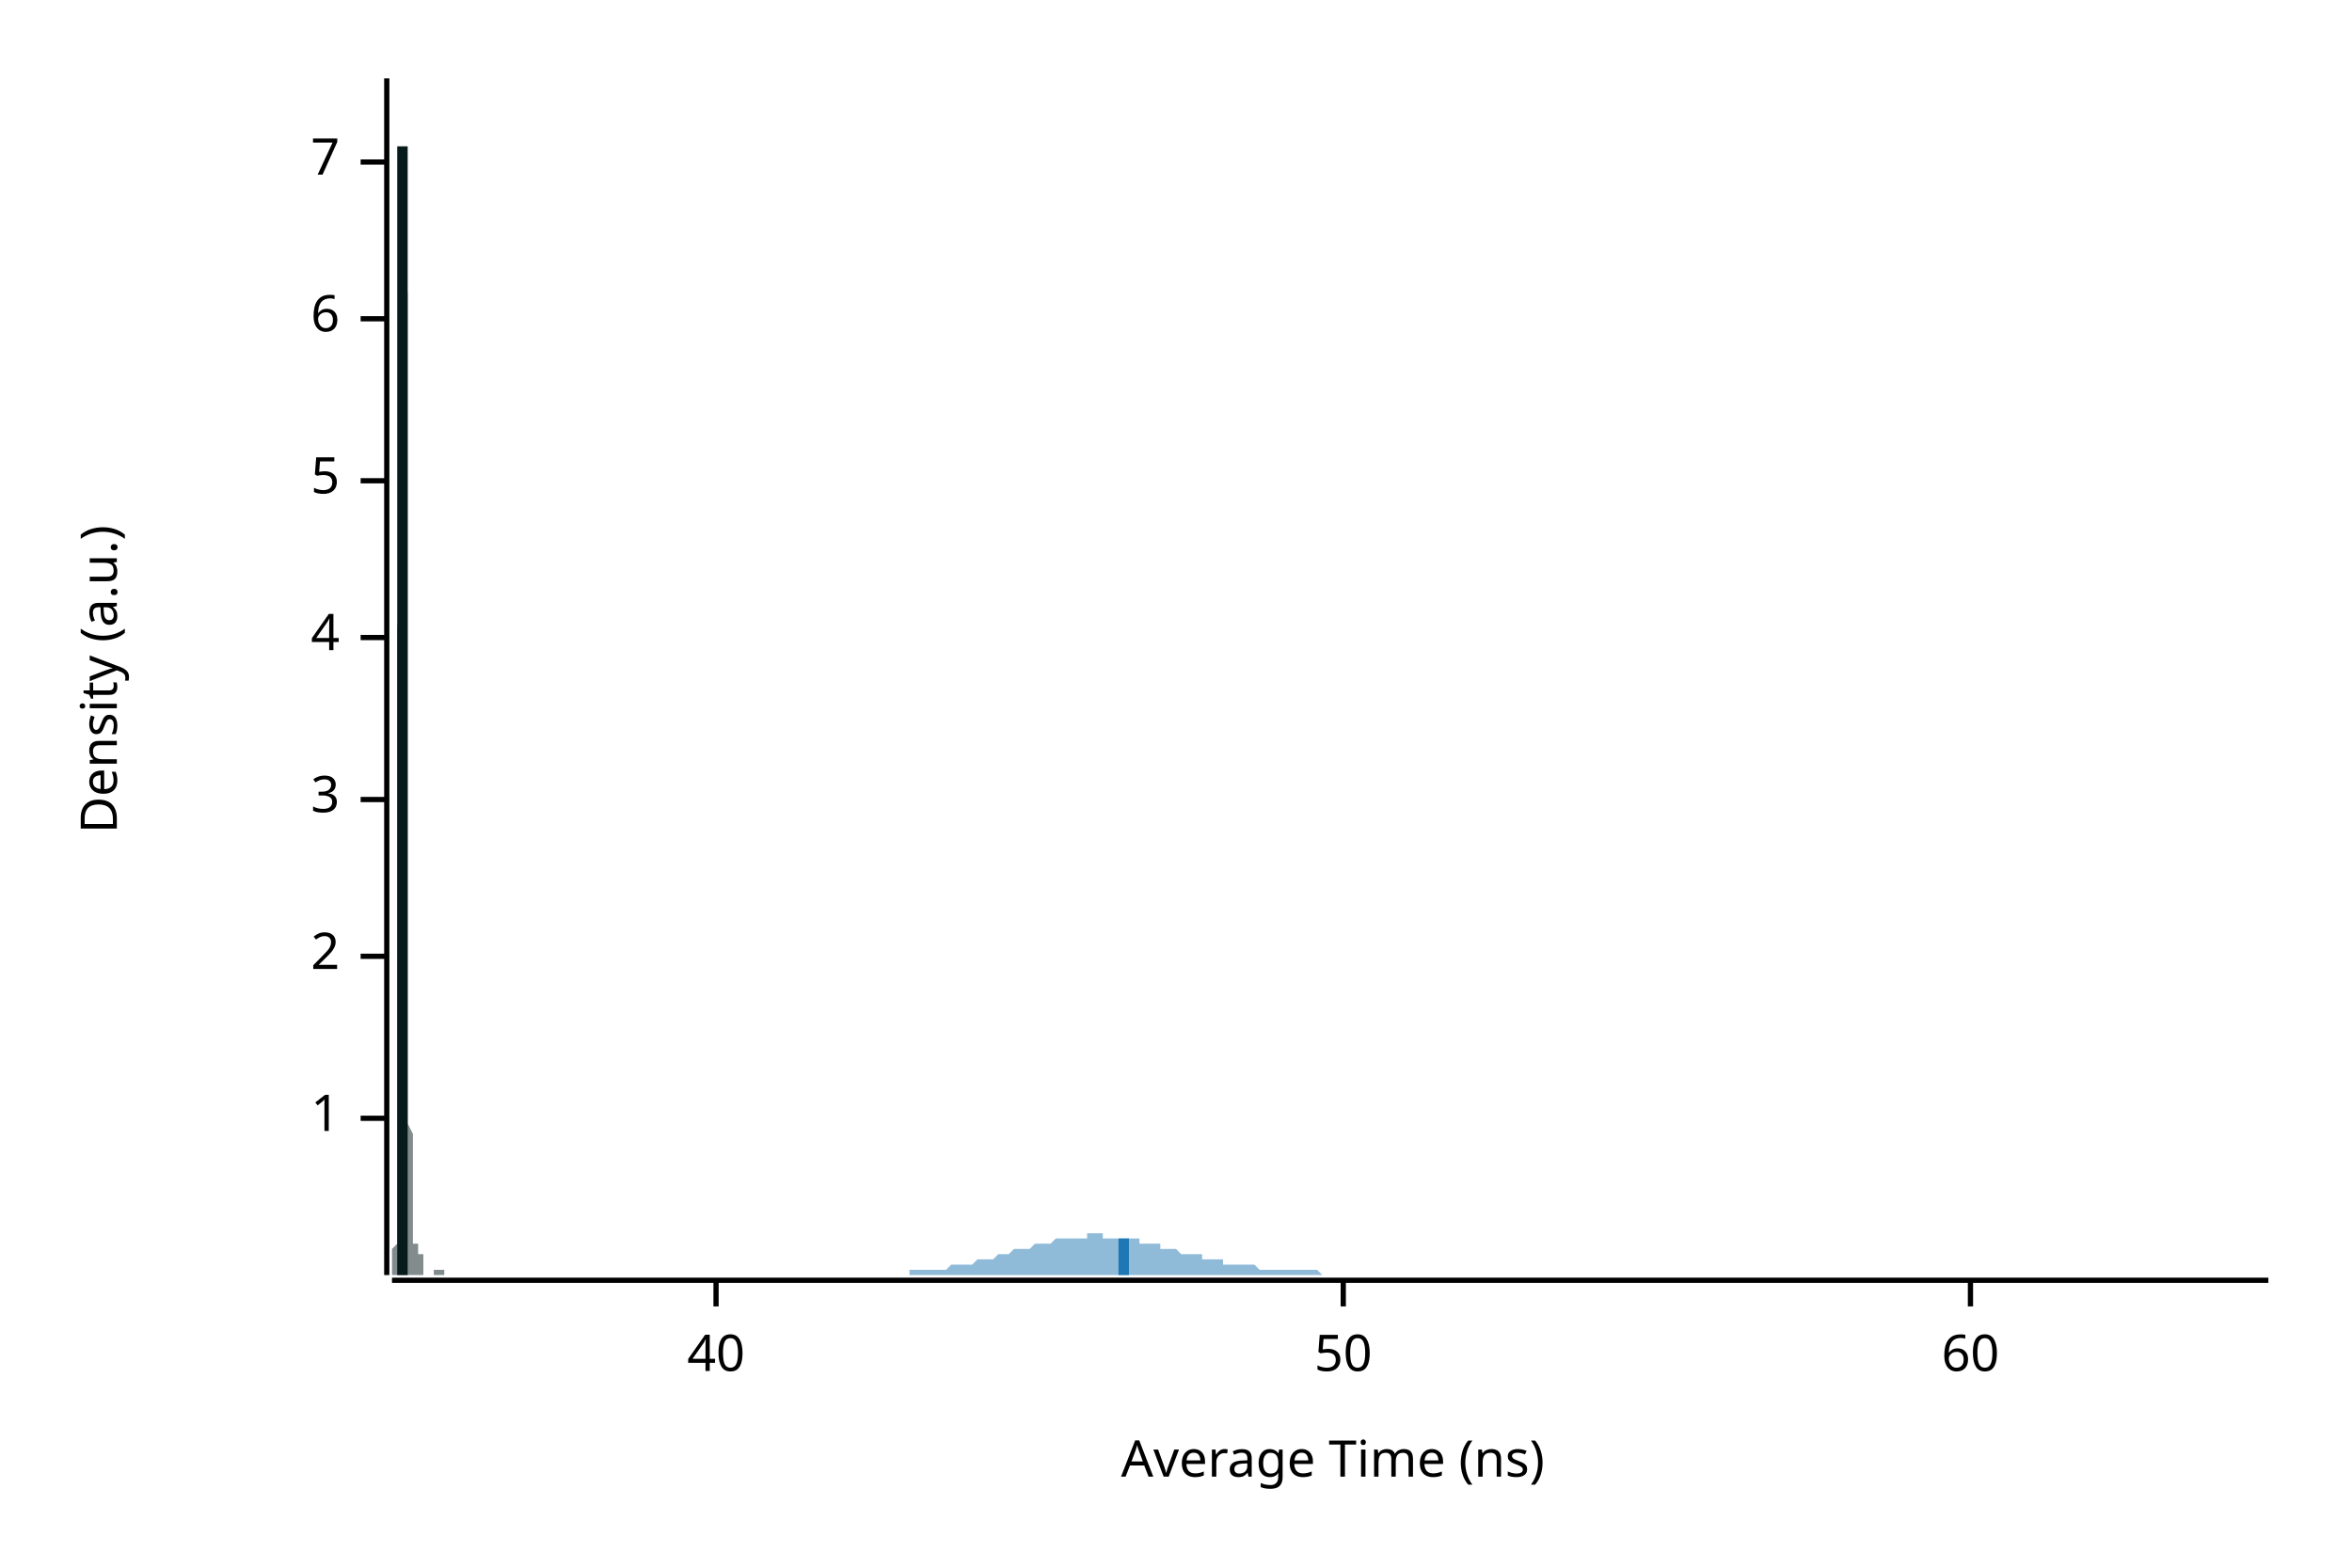
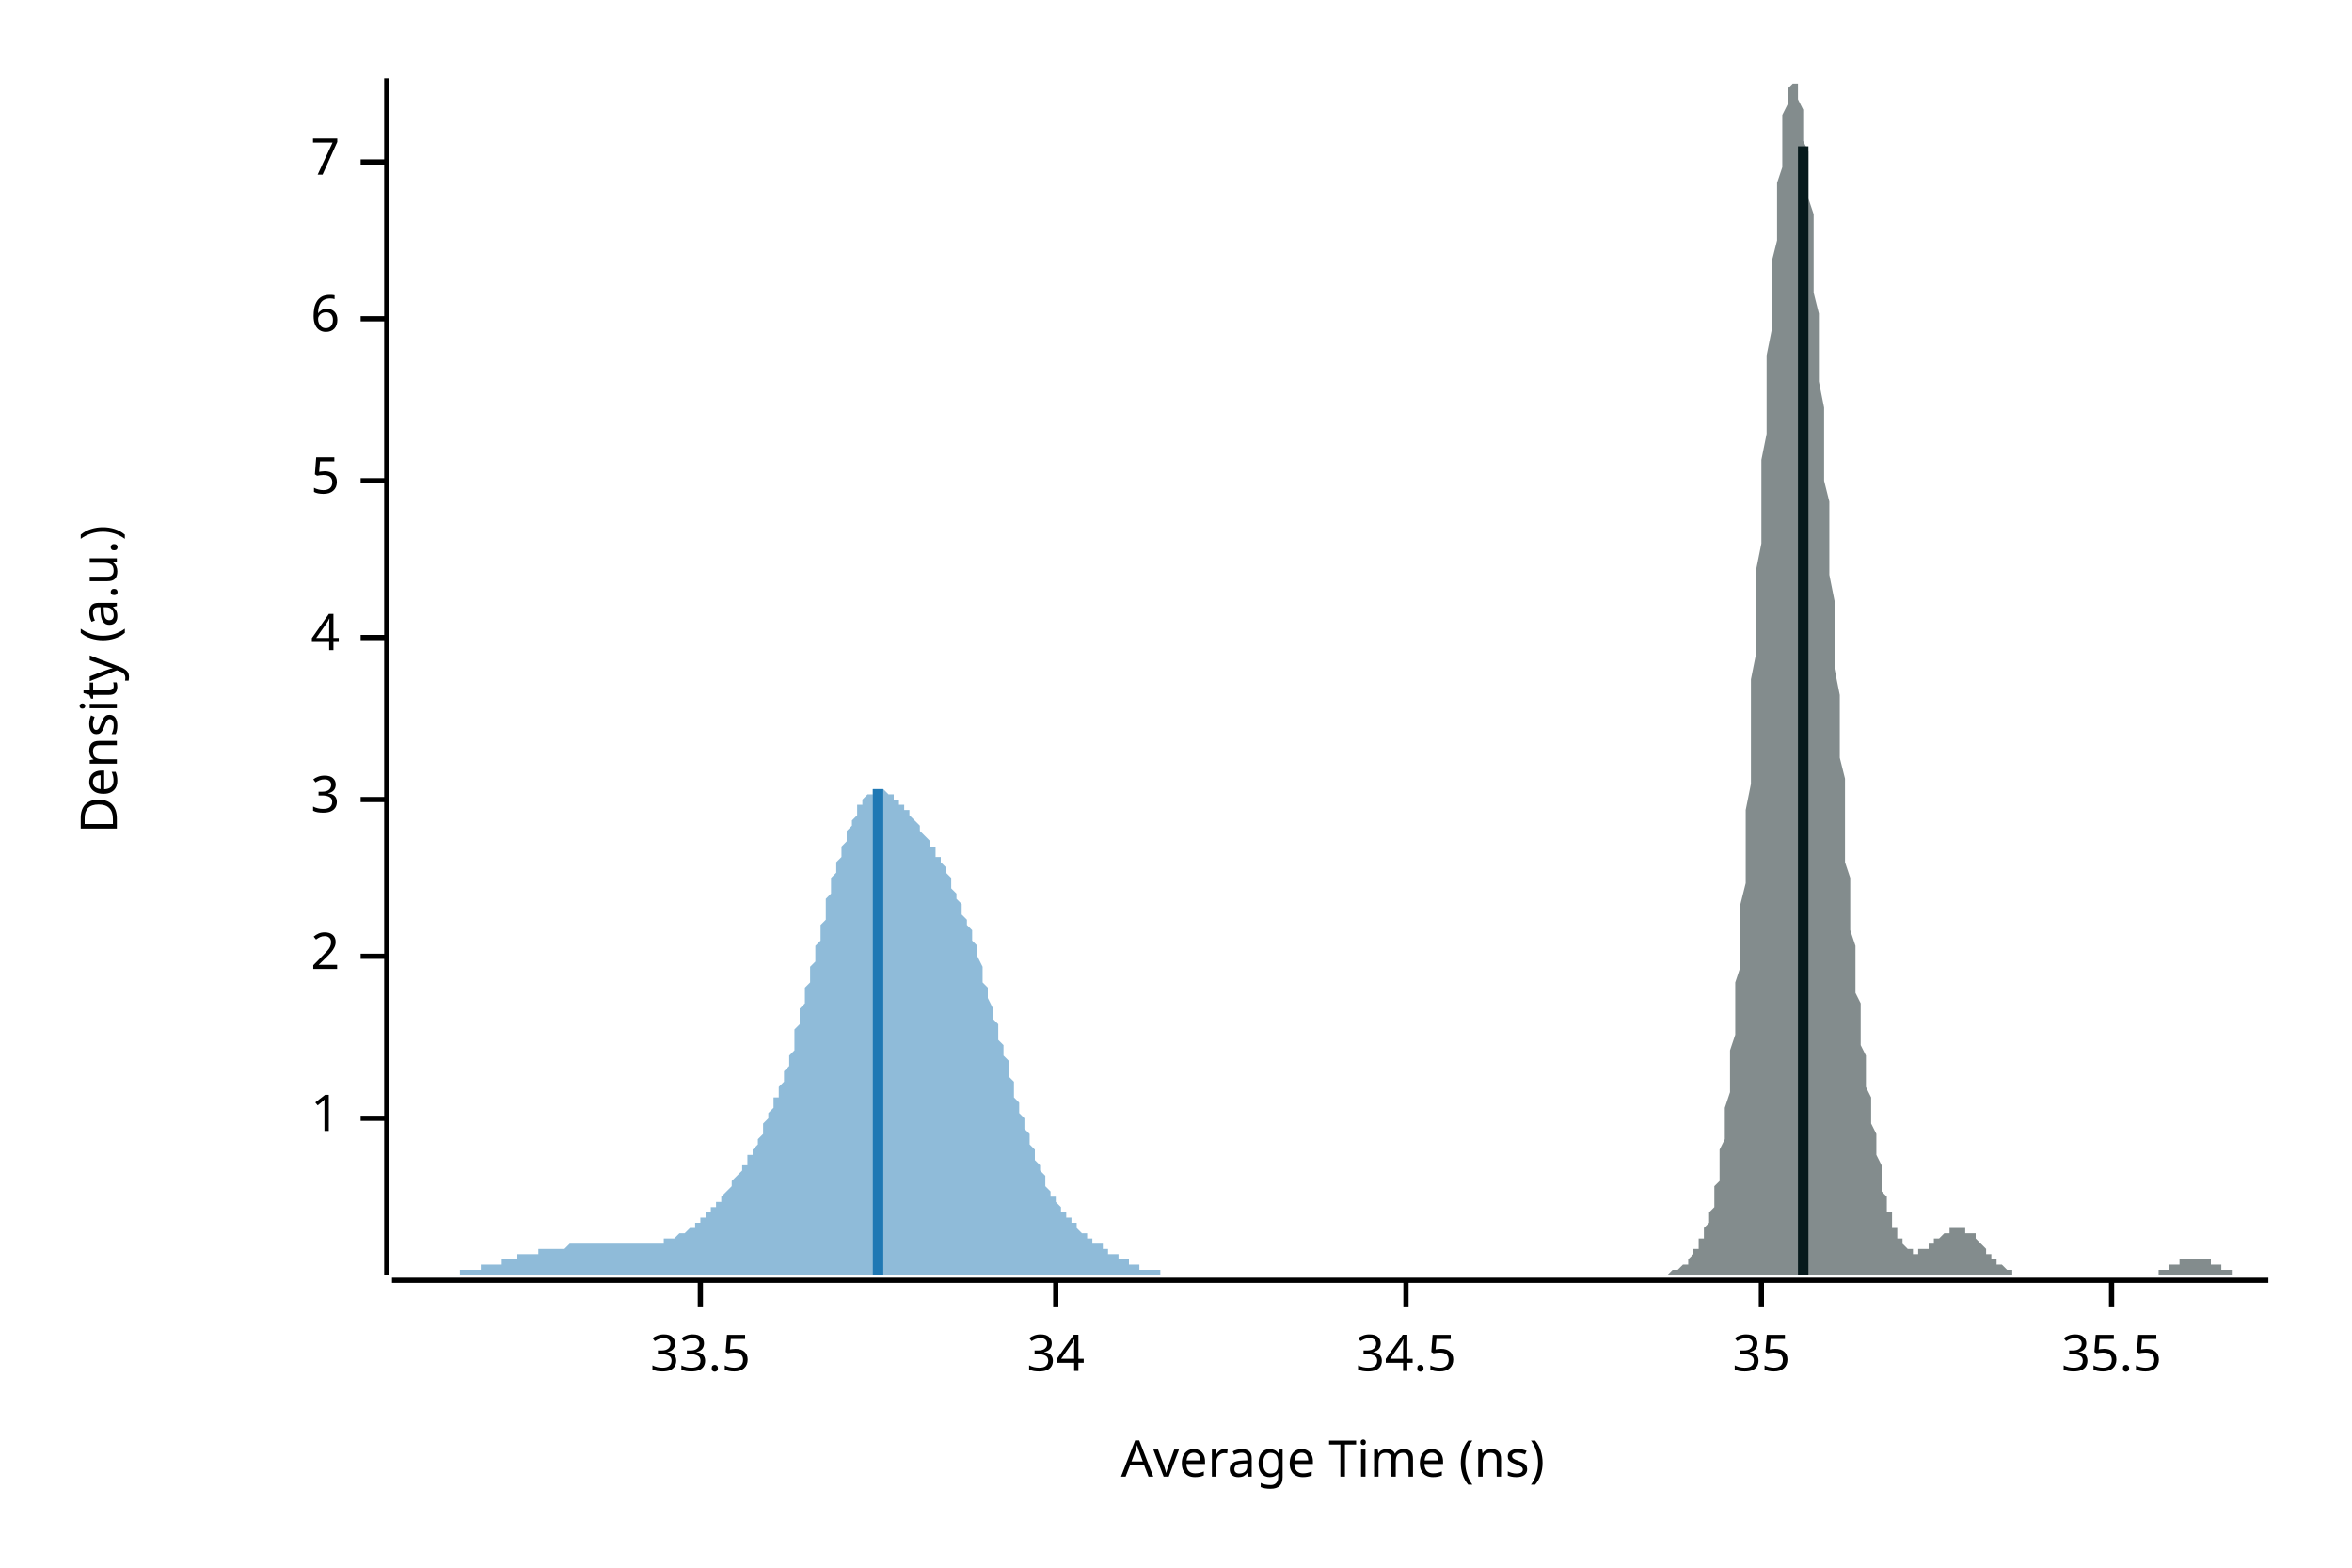
<svg xmlns="http://www.w3.org/2000/svg" width="450" height="300" viewBox="0 0 450 300">
  <text x="15" y="130" dy="0.76em" text-anchor="middle" font-family="sans-serif" font-size="9.677" opacity="1" fill="#000000" transform="rotate(270, 15, 130)">
Density (a.u.)
</text>
  <text x="255" y="285" dy="-0.5ex" text-anchor="middle" font-family="sans-serif" font-size="9.677" opacity="1" fill="#000000">
Average Time (ns)
</text>
  <polyline fill="none" opacity="1" stroke="#000000" stroke-width="1" points="74,15 74,244 " />
  <text x="65" y="214" dy="0.5ex" text-anchor="end" font-family="sans-serif" font-size="9.677" opacity="1" fill="#000000">
1
</text>
  <polyline fill="none" opacity="1" stroke="#000000" stroke-width="1" points="69,214 74,214 " />
  <text x="65" y="183" dy="0.5ex" text-anchor="end" font-family="sans-serif" font-size="9.677" opacity="1" fill="#000000">
2
</text>
  <polyline fill="none" opacity="1" stroke="#000000" stroke-width="1" points="69,183 74,183 " />
  <text x="65" y="153" dy="0.5ex" text-anchor="end" font-family="sans-serif" font-size="9.677" opacity="1" fill="#000000">
3
</text>
  <polyline fill="none" opacity="1" stroke="#000000" stroke-width="1" points="69,153 74,153 " />
  <text x="65" y="122" dy="0.5ex" text-anchor="end" font-family="sans-serif" font-size="9.677" opacity="1" fill="#000000">
4
</text>
  <polyline fill="none" opacity="1" stroke="#000000" stroke-width="1" points="69,122 74,122 " />
  <text x="65" y="92" dy="0.5ex" text-anchor="end" font-family="sans-serif" font-size="9.677" opacity="1" fill="#000000">
5
</text>
  <polyline fill="none" opacity="1" stroke="#000000" stroke-width="1" points="69,92 74,92 " />
  <text x="65" y="61" dy="0.5ex" text-anchor="end" font-family="sans-serif" font-size="9.677" opacity="1" fill="#000000">
6
</text>
  <polyline fill="none" opacity="1" stroke="#000000" stroke-width="1" points="69,61 74,61 " />
  <text x="65" y="31" dy="0.5ex" text-anchor="end" font-family="sans-serif" font-size="9.677" opacity="1" fill="#000000">
7
</text>
  <polyline fill="none" opacity="1" stroke="#000000" stroke-width="1" points="69,31 74,31 " />
  <polyline fill="none" opacity="1" stroke="#000000" stroke-width="1" points="75,245 434,245 " />
-   <text x="137" y="255" dy="0.76em" text-anchor="middle" font-family="sans-serif" font-size="9.677" opacity="1" fill="#000000">
- 40
+   <text x="134" y="255" dy="0.76em" text-anchor="middle" font-family="sans-serif" font-size="9.677" opacity="1" fill="#000000">
+ 33.5
</text>
-   <polyline fill="none" opacity="1" stroke="#000000" stroke-width="1" points="137,245 137,250 " />
-   <text x="257" y="255" dy="0.76em" text-anchor="middle" font-family="sans-serif" font-size="9.677" opacity="1" fill="#000000">
- 50
+   <polyline fill="none" opacity="1" stroke="#000000" stroke-width="1" points="134,245 134,250 " />
+   <text x="202" y="255" dy="0.76em" text-anchor="middle" font-family="sans-serif" font-size="9.677" opacity="1" fill="#000000">
+ 34
</text>
-   <polyline fill="none" opacity="1" stroke="#000000" stroke-width="1" points="257,245 257,250 " />
-   <text x="377" y="255" dy="0.76em" text-anchor="middle" font-family="sans-serif" font-size="9.677" opacity="1" fill="#000000">
- 60
+   <polyline fill="none" opacity="1" stroke="#000000" stroke-width="1" points="202,245 202,250 " />
+   <text x="269" y="255" dy="0.76em" text-anchor="middle" font-family="sans-serif" font-size="9.677" opacity="1" fill="#000000">
+ 34.5
</text>
-   <polyline fill="none" opacity="1" stroke="#000000" stroke-width="1" points="377,245 377,250 " />
-   <polygon opacity="0.5" fill="#071A1C" points="75,244 75,244 75,244 75,244 75,244 75,244 75,244 75,244 75,244 75,244 75,244 75,244 75,244 75,244 75,244 75,244 75,244 75,244 75,244 75,244 75,244 75,244 75,244 75,244 75,244 75,243 75,243 75,243 75,243 75,243 75,243 75,243 75,243 75,242 75,242 75,242 75,242 75,242 75,241 75,241 75,241 75,241 75,240 75,240 75,240 75,239 75,239 76,238 76,238 76,237 76,237 76,236 76,236 76,235 76,234 76,233 76,233 76,232 76,231 76,230 76,229 76,227 76,226 76,225 76,223 76,221 76,220 76,218 76,216 76,214 76,212 76,209 76,207 76,204 76,201 76,198 76,195 76,192 76,188 76,185 76,181 76,177 76,173 76,169 76,164 76,160 76,155 76,150 76,146 76,141 76,135 76,130 76,125 76,120 77,115 77,109 77,104 77,99 77,93 77,88 77,83 77,78 77,73 77,68 77,63 77,59 77,54 77,50 77,46 77,42 77,39 77,35 77,32 77,29 77,27 77,24 77,22 77,20 77,19 77,18 77,17 77,16 77,16 77,15 77,16 77,16 77,17 77,18 77,19 77,21 77,23 77,25 77,27 77,29 77,32 77,35 77,38 77,41 77,45 77,49 77,52 78,56 78,60 78,65 78,69 78,73 78,78 78,82 78,87 78,92 78,96 78,101 78,105 78,110 78,115 78,119 78,124 78,128 78,133 78,137 78,141 78,145 78,149 78,153 78,157 78,161 78,165 78,168 78,172 78,175 78,178 78,181 78,184 78,187 78,190 78,192 78,195 78,197 78,200 78,202 78,204 78,206 78,208 78,210 78,212 78,214 78,215 79,217 79,219 79,220 79,221 79,223 79,224 79,225 79,227 79,228 79,229 79,230 79,231 79,232 79,232 79,233 79,234 79,235 79,235 79,236 79,236 79,237 79,237 79,238 79,238 79,238 79,239 79,239 79,239 79,239 79,239 79,240 79,240 79,240 79,240 79,240 79,240 79,240 79,239 79,239 79,239 79,239 79,239 79,239 79,239 79,238 79,238 79,238 80,238 80,238 80,237 80,237 80,237 80,237 80,237 80,236 80,236 80,236 80,236 80,236 80,236 80,236 80,235 80,235 80,235 80,235 80,235 80,235 80,235 80,235 80,235 80,235 80,235 80,235 80,235 80,236 80,236 80,236 80,236 80,236 80,236 80,237 80,237 80,237 80,237 80,238 80,238 80,238 80,238 80,239 80,239 80,239 80,240 80,240 80,240 81,240 81,241 81,241 81,241 81,241 81,242 81,242 81,242 81,242 81,242 81,243 81,243 81,243 81,243 81,243 81,243 81,243 81,244 81,244 81,244 81,244 81,244 81,244 81,244 81,244 81,244 81,244 81,244 81,244 81,244 81,244 81,244 81,244 81,244 81,244 81,244 81,244 81,244 81,244 81,244 81,244 81,244 81,244 81,244 81,244 81,244 82,244 82,244 82,244 82,244 82,244 82,244 82,244 82,244 82,244 82,244 82,244 82,244 82,244 82,244 82,244 82,244 82,244 82,244 82,244 82,244 82,244 82,244 82,244 82,244 82,244 82,244 82,244 82,244 82,244 82,244 82,244 82,244 82,244 82,244 82,244 82,244 82,244 82,244 82,244 82,244 82,244 82,244 82,244 82,244 82,244 82,244 82,244 83,244 83,244 83,244 83,244 83,244 83,244 83,244 83,244 83,244 83,244 83,244 83,244 83,244 83,244 83,244 83,244 83,244 83,244 83,244 83,244 83,244 83,244 83,244 83,244 83,244 83,244 83,244 83,244 83,244 83,244 83,244 83,244 83,244 83,244 83,244 83,244 83,244 83,244 83,244 83,243 83,243 83,243 83,243 83,243 83,243 83,243 83,243 84,243 84,243 84,242 84,242 84,242 84,242 84,242 84,242 84,242 84,242 84,242 84,241 84,241 84,241 84,241 84,241 84,241 84,241 84,241 84,241 84,241 84,241 84,241 84,241 84,241 84,241 84,241 84,241 84,241 84,241 84,241 84,241 84,241 84,241 84,242 84,242 84,242 84,242 84,242 84,242 84,242 84,242 84,242 84,243 84,243 84,243 85,243 85,243 85,243 85,243 85,243 85,243 85,243 85,244 85,244 85,244 85,244 85,244 85,244 85,244 85,244 85,244 85,244 85,244 85,244 85,244 85,244 85,244 85,244 85,244 85,244 85,244 85,244 85,244 85,244 85,244 85,244 85,244 85,244 85,244 75,244 " />
-   <polygon opacity="0.5" fill="#1F78B4" points="137,244 137,244 138,244 139,244 139,244 140,244 140,244 141,244 142,244 142,244 143,244 143,244 144,244 145,244 145,244 146,244 146,244 147,244 148,244 148,244 149,244 149,244 150,244 151,244 151,244 152,244 152,244 153,244 154,244 154,244 155,244 155,244 156,244 156,244 157,244 158,244 158,244 159,244 159,244 160,244 161,244 161,244 162,244 162,244 163,244 164,244 164,244 165,244 165,244 166,244 167,244 167,244 168,244 168,244 169,244 170,244 170,244 171,244 171,244 172,244 173,244 173,244 174,244 174,243 175,243 176,243 176,243 177,243 177,243 178,243 178,243 179,243 180,243 180,243 181,243 181,243 182,242 183,242 183,242 184,242 184,242 185,242 186,242 186,242 187,241 187,241 188,241 189,241 189,241 190,241 190,241 191,240 192,240 192,240 193,240 193,240 194,239 195,239 195,239 196,239 196,239 197,239 198,238 198,238 199,238 199,238 200,238 200,238 201,238 202,237 202,237 203,237 203,237 204,237 205,237 205,237 206,237 206,237 207,237 208,237 208,236 209,236 209,236 210,236 211,236 211,237 212,237 212,237 213,237 214,237 214,237 215,237 215,237 216,237 217,237 217,237 218,237 218,238 219,238 220,238 220,238 221,238 221,238 222,238 222,239 223,239 224,239 224,239 225,239 225,239 226,240 227,240 227,240 228,240 228,240 229,240 230,240 230,241 231,241 231,241 232,241 233,241 233,241 234,241 234,242 235,242 236,242 236,242 237,242 237,242 238,242 239,242 239,242 240,242 240,242 241,243 241,243 242,243 243,243 243,243 244,243 244,243 245,243 246,243 246,243 247,243 247,243 248,243 249,243 249,243 250,243 250,243 251,243 252,243 252,243 253,244 253,244 254,244 255,244 255,244 256,244 256,244 257,244 258,244 258,244 259,244 259,244 260,244 261,244 261,244 262,244 262,244 263,244 263,244 264,244 265,244 265,244 266,244 266,244 267,244 268,244 268,244 269,244 269,244 270,244 271,244 271,244 272,244 272,244 273,244 274,244 274,244 275,244 275,244 276,244 277,244 277,244 278,244 278,244 279,244 280,244 280,244 281,244 281,244 282,244 283,244 283,244 284,244 284,244 285,244 285,244 286,244 287,244 287,244 288,244 288,244 289,244 290,244 290,244 291,244 291,244 292,244 293,244 293,244 294,244 294,244 295,244 296,244 296,244 297,244 297,244 298,244 299,244 299,244 300,244 300,244 301,244 302,244 302,244 303,244 303,244 304,244 305,244 305,244 306,244 306,244 307,244 307,244 308,244 309,244 309,244 310,244 310,244 311,244 312,244 312,244 313,244 313,244 314,244 315,244 315,244 316,244 316,244 317,244 318,244 318,244 319,244 319,244 320,244 321,244 321,244 322,244 322,244 323,244 324,244 324,244 325,244 325,244 326,244 327,244 327,244 328,244 328,244 329,244 329,244 330,244 331,244 331,244 332,244 332,244 333,244 334,244 334,244 335,244 335,244 336,244 337,244 337,244 338,244 338,244 339,244 340,244 340,244 341,244 341,244 342,244 343,244 343,244 344,244 344,244 345,244 346,244 346,244 347,244 347,244 348,244 348,244 349,244 350,244 350,244 351,244 351,244 352,244 353,244 353,244 354,244 354,244 355,244 356,244 356,244 357,244 357,244 358,244 359,244 359,244 360,244 360,244 361,244 362,244 362,244 363,244 363,244 364,244 365,244 365,244 366,244 366,244 367,244 368,244 368,244 369,244 369,244 370,244 370,244 371,244 372,244 372,244 373,244 373,244 374,244 375,244 375,244 376,244 376,244 377,244 378,244 378,244 379,244 379,244 380,244 381,244 381,244 382,244 382,244 383,244 384,244 384,244 385,244 385,244 386,244 387,244 387,244 388,244 388,244 389,244 390,244 390,244 391,244 391,244 392,244 392,244 393,244 394,244 394,244 395,244 395,244 396,244 397,244 397,244 398,244 398,244 399,244 400,244 400,244 401,244 401,244 402,244 403,244 403,244 404,244 404,244 405,244 406,244 406,244 407,244 407,244 408,244 409,244 409,244 410,244 410,244 411,244 412,244 412,244 413,244 413,244 414,244 414,244 415,244 416,244 416,244 417,244 417,244 418,244 419,244 419,244 420,244 420,244 421,244 422,244 422,244 423,244 423,244 424,244 425,244 425,244 426,244 426,244 427,244 428,244 428,244 429,244 429,244 430,244 431,244 431,244 432,244 432,244 433,244 434,244 434,244 137,244 " />
-   <polyline fill="none" opacity="1" stroke="#071A1C" stroke-width="2" points="77,244 77,28 " />
-   <polyline fill="none" opacity="1" stroke="#1F78B4" stroke-width="2" points="215,244 215,237 " />
+   <polyline fill="none" opacity="1" stroke="#000000" stroke-width="1" points="269,245 269,250 " />
+   <text x="337" y="255" dy="0.76em" text-anchor="middle" font-family="sans-serif" font-size="9.677" opacity="1" fill="#000000">
+ 35
+ </text>
+   <polyline fill="none" opacity="1" stroke="#000000" stroke-width="1" points="337,245 337,250 " />
+   <text x="404" y="255" dy="0.76em" text-anchor="middle" font-family="sans-serif" font-size="9.677" opacity="1" fill="#000000">
+ 35.5
+ </text>
+   <polyline fill="none" opacity="1" stroke="#000000" stroke-width="1" points="404,245 404,250 " />
+   <polygon opacity="0.5" fill="#071A1C" points="314,244 314,244 314,244 314,244 315,244 315,244 315,244 315,244 316,244 316,244 316,244 316,244 316,244 317,244 317,244 317,244 317,244 318,244 318,244 318,244 318,244 319,244 319,244 319,244 319,244 320,243 320,243 320,243 320,243 321,243 321,243 321,243 321,243 322,242 322,242 322,242 322,242 323,242 323,241 323,241 323,241 323,241 324,240 324,240 324,240 324,239 325,239 325,238 325,238 325,237 326,237 326,236 326,236 326,235 327,234 327,233 327,233 327,232 328,231 328,230 328,229 328,227 329,226 329,225 329,223 329,221 329,220 330,218 330,216 330,214 330,212 331,209 331,207 331,204 331,201 332,198 332,195 332,192 332,188 333,185 333,181 333,177 333,173 334,169 334,164 334,160 334,155 335,150 335,146 335,141 335,135 335,130 336,125 336,120 336,115 336,109 337,104 337,99 337,93 337,88 338,83 338,78 338,73 338,68 339,63 339,59 339,54 339,50 340,46 340,42 340,39 340,35 341,32 341,29 341,27 341,24 341,22 342,20 342,19 342,18 342,17 343,16 343,16 343,15 343,16 344,16 344,17 344,18 344,19 345,21 345,23 345,25 345,27 346,29 346,32 346,35 346,38 347,41 347,45 347,49 347,52 347,56 348,60 348,65 348,69 348,73 349,78 349,82 349,87 349,92 350,96 350,101 350,105 350,110 351,115 351,119 351,124 351,128 352,133 352,137 352,141 352,145 353,149 353,153 353,157 353,161 353,165 354,168 354,172 354,175 354,178 355,181 355,184 355,187 355,190 356,192 356,195 356,197 356,200 357,202 357,204 357,206 357,208 358,210 358,212 358,214 358,215 359,217 359,219 359,220 359,221 360,223 360,224 360,225 360,227 360,228 361,229 361,230 361,231 361,232 362,232 362,233 362,234 362,235 363,235 363,236 363,236 363,237 364,237 364,238 364,238 364,238 365,239 365,239 365,239 365,239 366,239 366,240 366,240 366,240 366,240 367,240 367,240 367,240 367,239 368,239 368,239 368,239 368,239 369,239 369,239 369,238 369,238 370,238 370,238 370,238 370,237 371,237 371,237 371,237 371,237 372,236 372,236 372,236 372,236 372,236 373,236 373,236 373,235 373,235 374,235 374,235 374,235 374,235 375,235 375,235 375,235 375,235 376,235 376,235 376,235 376,236 377,236 377,236 377,236 377,236 378,236 378,237 378,237 378,237 378,237 379,238 379,238 379,238 379,238 380,239 380,239 380,239 380,240 381,240 381,240 381,240 381,241 382,241 382,241 382,241 382,242 383,242 383,242 383,242 383,242 384,243 384,243 384,243 384,243 384,243 385,243 385,243 385,244 385,244 386,244 386,244 386,244 386,244 387,244 387,244 387,244 387,244 388,244 388,244 388,244 388,244 389,244 389,244 389,244 389,244 390,244 390,244 390,244 390,244 390,244 391,244 391,244 391,244 391,244 392,244 392,244 392,244 392,244 393,244 393,244 393,244 393,244 394,244 394,244 394,244 394,244 395,244 395,244 395,244 395,244 396,244 396,244 396,244 396,244 397,244 397,244 397,244 397,244 397,244 398,244 398,244 398,244 398,244 399,244 399,244 399,244 399,244 400,244 400,244 400,244 400,244 401,244 401,244 401,244 401,244 402,244 402,244 402,244 402,244 403,244 403,244 403,244 403,244 403,244 404,244 404,244 404,244 404,244 405,244 405,244 405,244 405,244 406,244 406,244 406,244 406,244 407,244 407,244 407,244 407,244 408,244 408,244 408,244 408,244 409,244 409,244 409,244 409,244 409,244 410,244 410,244 410,244 410,244 411,244 411,244 411,244 411,244 412,244 412,244 412,244 412,244 413,244 413,243 413,243 413,243 414,243 414,243 414,243 414,243 415,243 415,243 415,243 415,242 415,242 416,242 416,242 416,242 416,242 417,242 417,242 417,242 417,241 418,241 418,241 418,241 418,241 419,241 419,241 419,241 419,241 420,241 420,241 420,241 420,241 421,241 421,241 421,241 421,241 421,241 422,241 422,241 422,241 422,241 423,241 423,242 423,242 423,242 424,242 424,242 424,242 424,242 425,242 425,242 425,243 425,243 426,243 426,243 426,243 426,243 427,243 427,243 427,243 427,243 427,244 428,244 428,244 428,244 428,244 429,244 429,244 429,244 429,244 430,244 430,244 430,244 430,244 431,244 431,244 431,244 431,244 432,244 432,244 432,244 432,244 433,244 433,244 433,244 433,244 434,244 434,244 314,244 " />
+   <polygon opacity="0.5" fill="#1F78B4" points="75,244 75,244 75,244 75,244 76,244 76,244 76,244 77,244 77,244 77,244 78,244 78,244 78,244 79,244 79,244 79,244 80,244 80,244 80,244 81,244 81,244 81,244 81,244 82,244 82,244 82,244 83,244 83,244 83,244 84,244 84,244 84,244 85,244 85,244 85,244 86,244 86,244 86,244 86,244 87,244 87,244 87,244 88,244 88,243 88,243 89,243 89,243 89,243 90,243 90,243 90,243 91,243 91,243 91,243 92,243 92,243 92,243 92,242 93,242 93,242 93,242 94,242 94,242 94,242 95,242 95,242 95,242 96,242 96,241 96,241 97,241 97,241 97,241 98,241 98,241 98,241 98,241 99,241 99,240 99,240 100,240 100,240 100,240 101,240 101,240 101,240 102,240 102,240 102,240 103,240 103,240 103,239 104,239 104,239 104,239 104,239 105,239 105,239 105,239 106,239 106,239 106,239 107,239 107,239 107,239 108,239 108,239 108,239 109,238 109,238 109,238 110,238 110,238 110,238 110,238 111,238 111,238 111,238 112,238 112,238 112,238 113,238 113,238 113,238 114,238 114,238 114,238 115,238 115,238 115,238 116,238 116,238 116,238 116,238 117,238 117,238 117,238 118,238 118,238 118,238 119,238 119,238 119,238 120,238 120,238 120,238 121,238 121,238 121,238 122,238 122,238 122,238 122,238 123,238 123,238 123,238 124,238 124,238 124,238 125,238 125,238 125,238 126,238 126,238 126,238 127,238 127,237 127,237 128,237 128,237 128,237 128,237 129,237 129,237 129,237 130,236 130,236 130,236 131,236 131,236 131,236 132,235 132,235 132,235 133,235 133,234 133,234 134,234 134,234 134,233 134,233 135,233 135,232 135,232 136,232 136,232 136,231 137,231 137,230 137,230 138,230 138,229 138,229 139,228 139,228 139,228 140,227 140,227 140,226 140,226 141,225 141,225 141,225 142,224 142,224 142,223 143,223 143,222 143,221 144,221 144,220 144,220 145,219 145,219 145,218 146,217 146,217 146,216 146,215 147,214 147,214 147,213 148,212 148,211 148,210 149,210 149,209 149,208 150,207 150,206 150,205 151,204 151,203 151,202 152,201 152,199 152,198 152,197 153,196 153,195 153,193 154,192 154,191 154,189 155,188 155,187 155,185 156,184 156,183 156,181 157,180 157,179 157,177 158,176 158,175 158,173 158,172 159,171 159,170 159,168 160,167 160,166 160,165 161,164 161,163 161,162 162,161 162,160 162,159 163,158 163,157 163,157 164,156 164,155 164,155 164,154 165,154 165,153 165,153 166,152 166,152 166,152 167,152 167,152 167,151 168,151 168,151 168,151 169,151 169,151 169,151 170,152 170,152 170,152 170,152 171,152 171,153 171,153 172,153 172,154 172,154 173,154 173,155 173,155 174,155 174,156 174,156 175,157 175,157 175,157 176,158 176,158 176,159 176,159 177,160 177,160 177,160 178,161 178,161 178,162 179,162 179,163 179,164 180,164 180,165 180,165 181,166 181,166 181,167 182,168 182,168 182,169 182,170 183,171 183,171 183,172 184,173 184,174 184,175 185,176 185,176 185,177 186,178 186,179 186,180 187,181 187,182 187,183 188,185 188,186 188,187 188,188 189,189 189,190 189,191 190,193 190,194 190,195 191,196 191,197 191,199 192,200 192,201 192,202 193,203 193,204 193,206 194,207 194,208 194,209 194,210 195,211 195,212 195,213 196,214 196,215 196,216 197,217 197,218 197,219 198,220 198,221 198,222 199,223 199,223 199,224 200,225 200,226 200,226 200,227 201,228 201,228 201,229 202,229 202,230 202,230 203,231 203,231 203,232 204,232 204,233 204,233 205,233 205,234 205,234 206,234 206,235 206,235 206,235 207,236 207,236 207,236 208,236 208,237 208,237 209,237 209,237 209,238 210,238 210,238 210,238 211,238 211,239 211,239 212,239 212,239 212,239 212,240 213,240 213,240 213,240 214,240 214,241 214,241 215,241 215,241 215,241 216,241 216,241 216,242 217,242 217,242 217,242 218,242 218,242 218,242 218,243 219,243 219,243 219,243 220,243 220,243 220,243 221,243 221,243 221,243 222,243 222,244 222,244 223,244 223,244 223,244 224,244 224,244 224,244 224,244 225,244 225,244 225,244 226,244 226,244 226,244 227,244 227,244 227,244 228,244 228,244 228,244 229,244 229,244 229,244 230,244 230,244 230,244 230,244 231,244 231,244 231,244 232,244 232,244 232,244 75,244 " />
+   <polyline fill="none" opacity="1" stroke="#071A1C" stroke-width="2" points="345,244 345,28 " />
+   <polyline fill="none" opacity="1" stroke="#1F78B4" stroke-width="2" points="168,244 168,151 " />
</svg>
